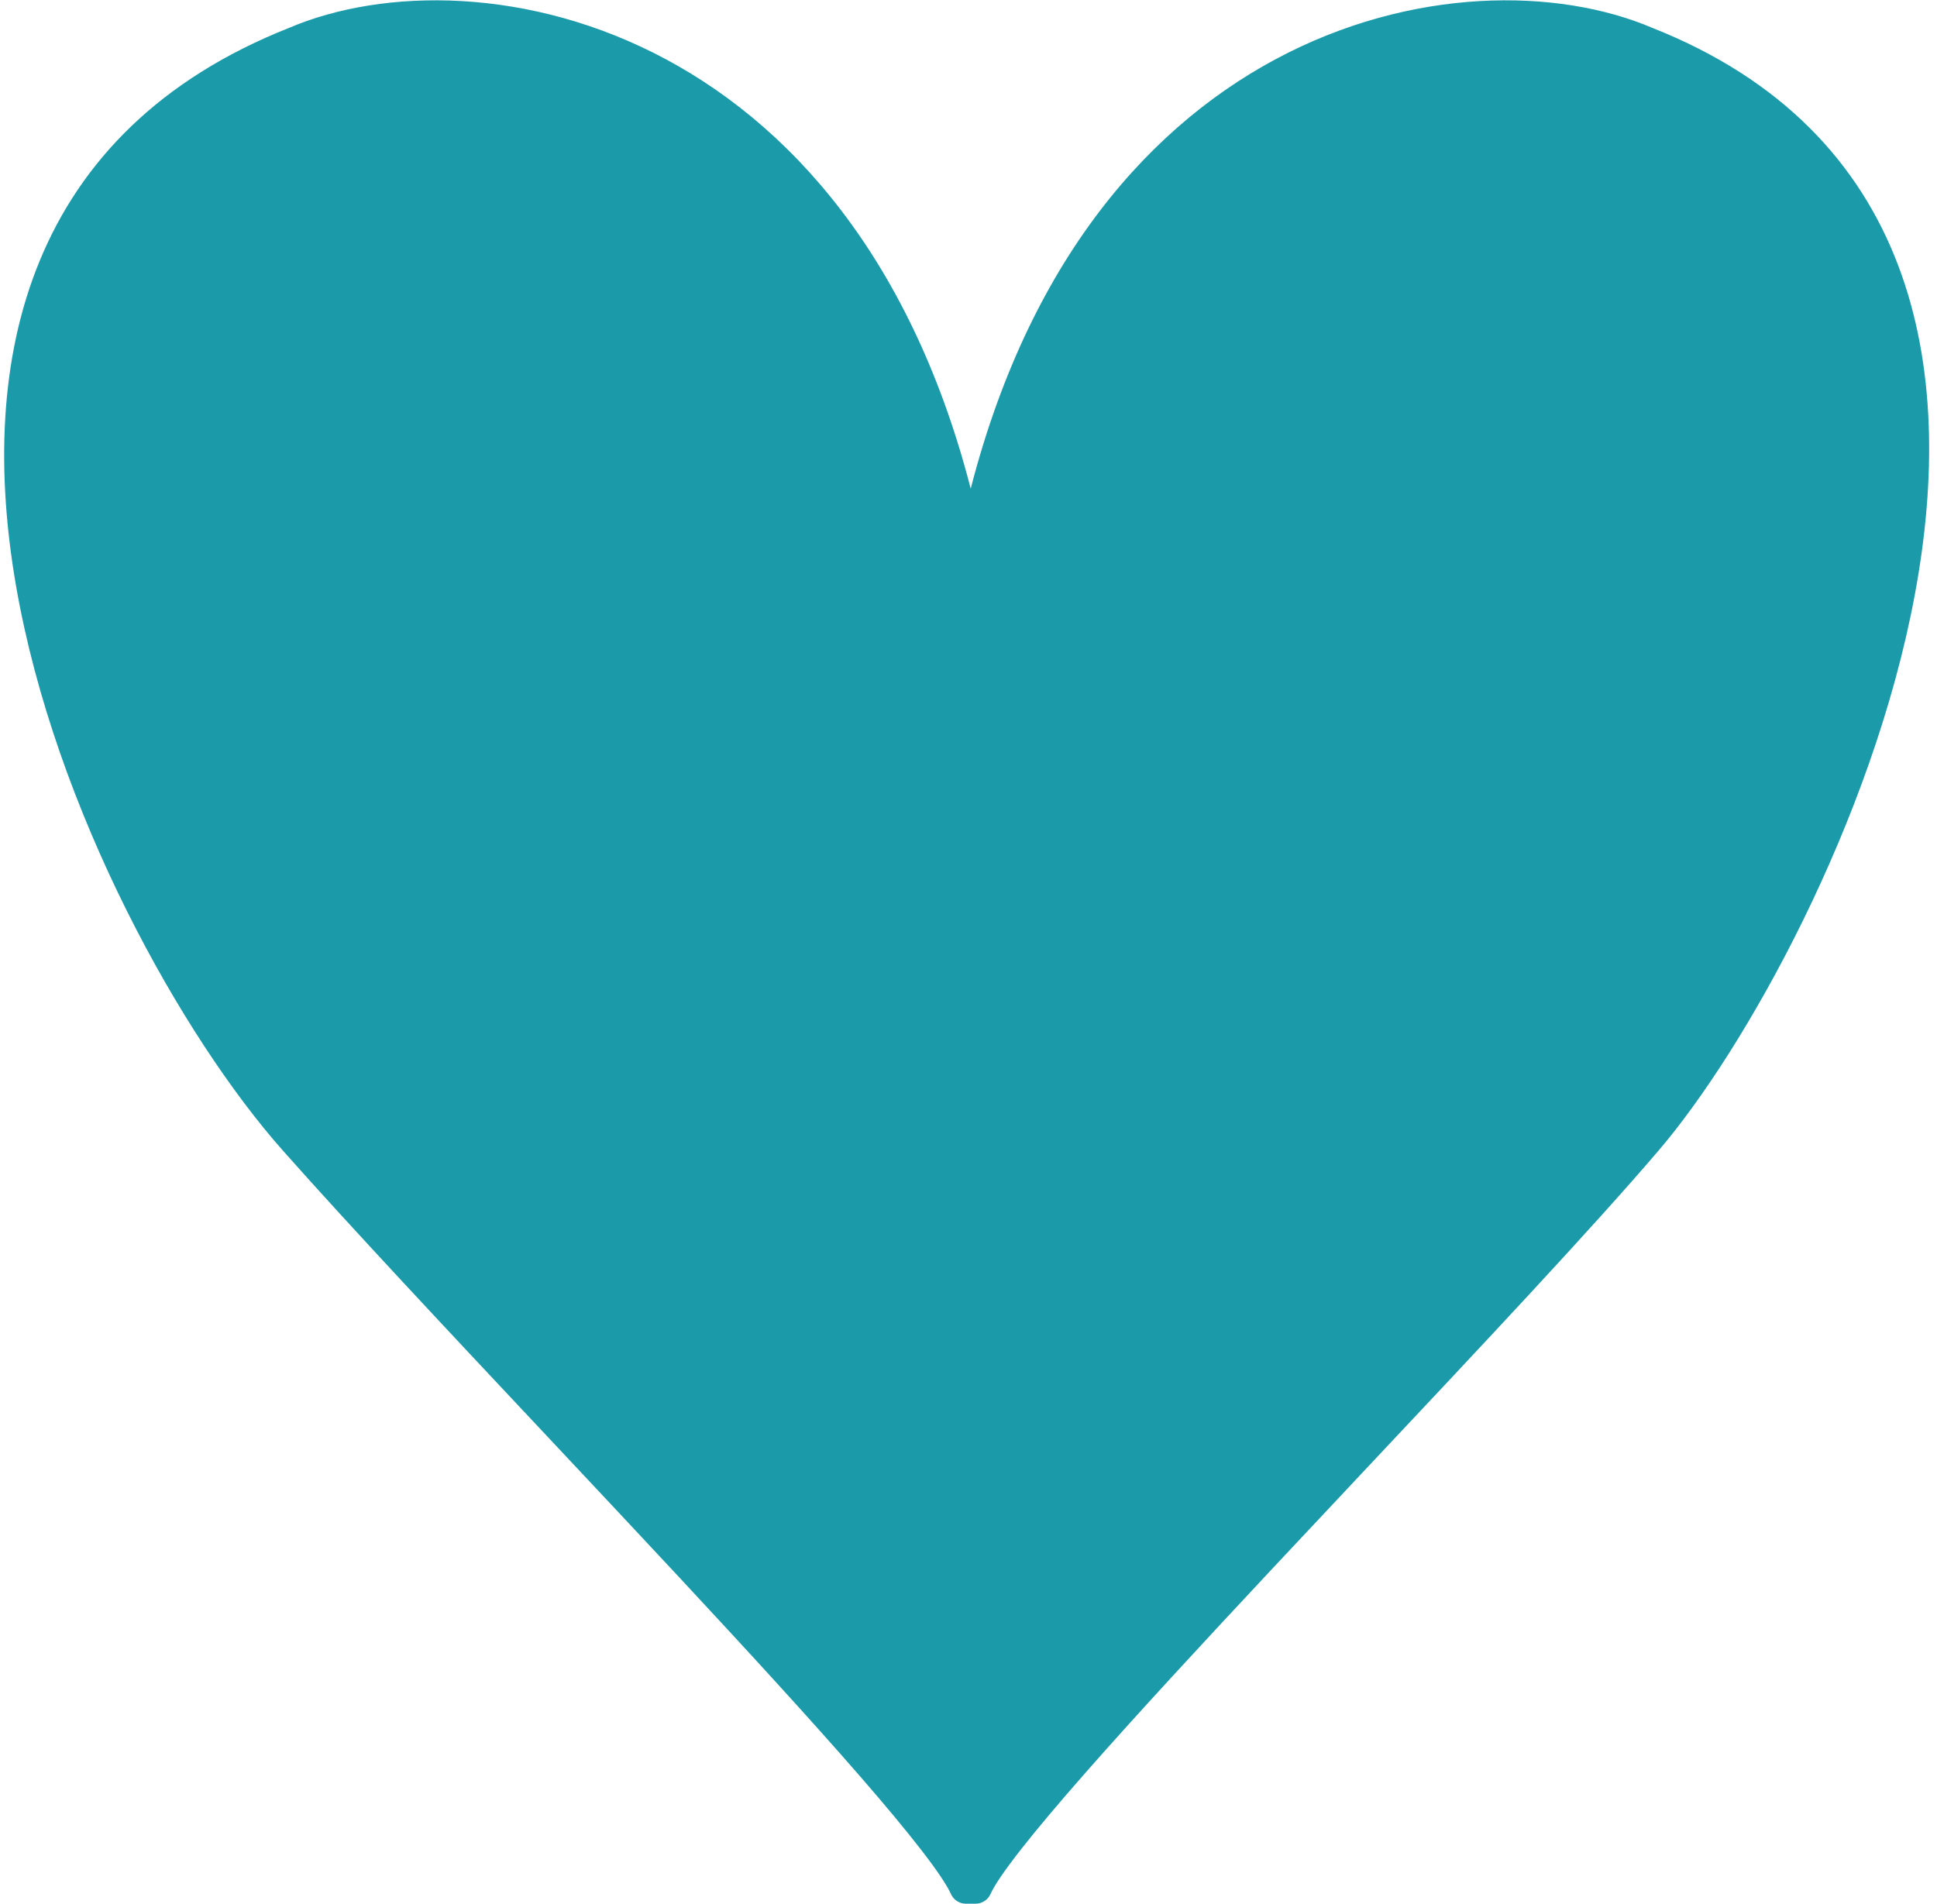
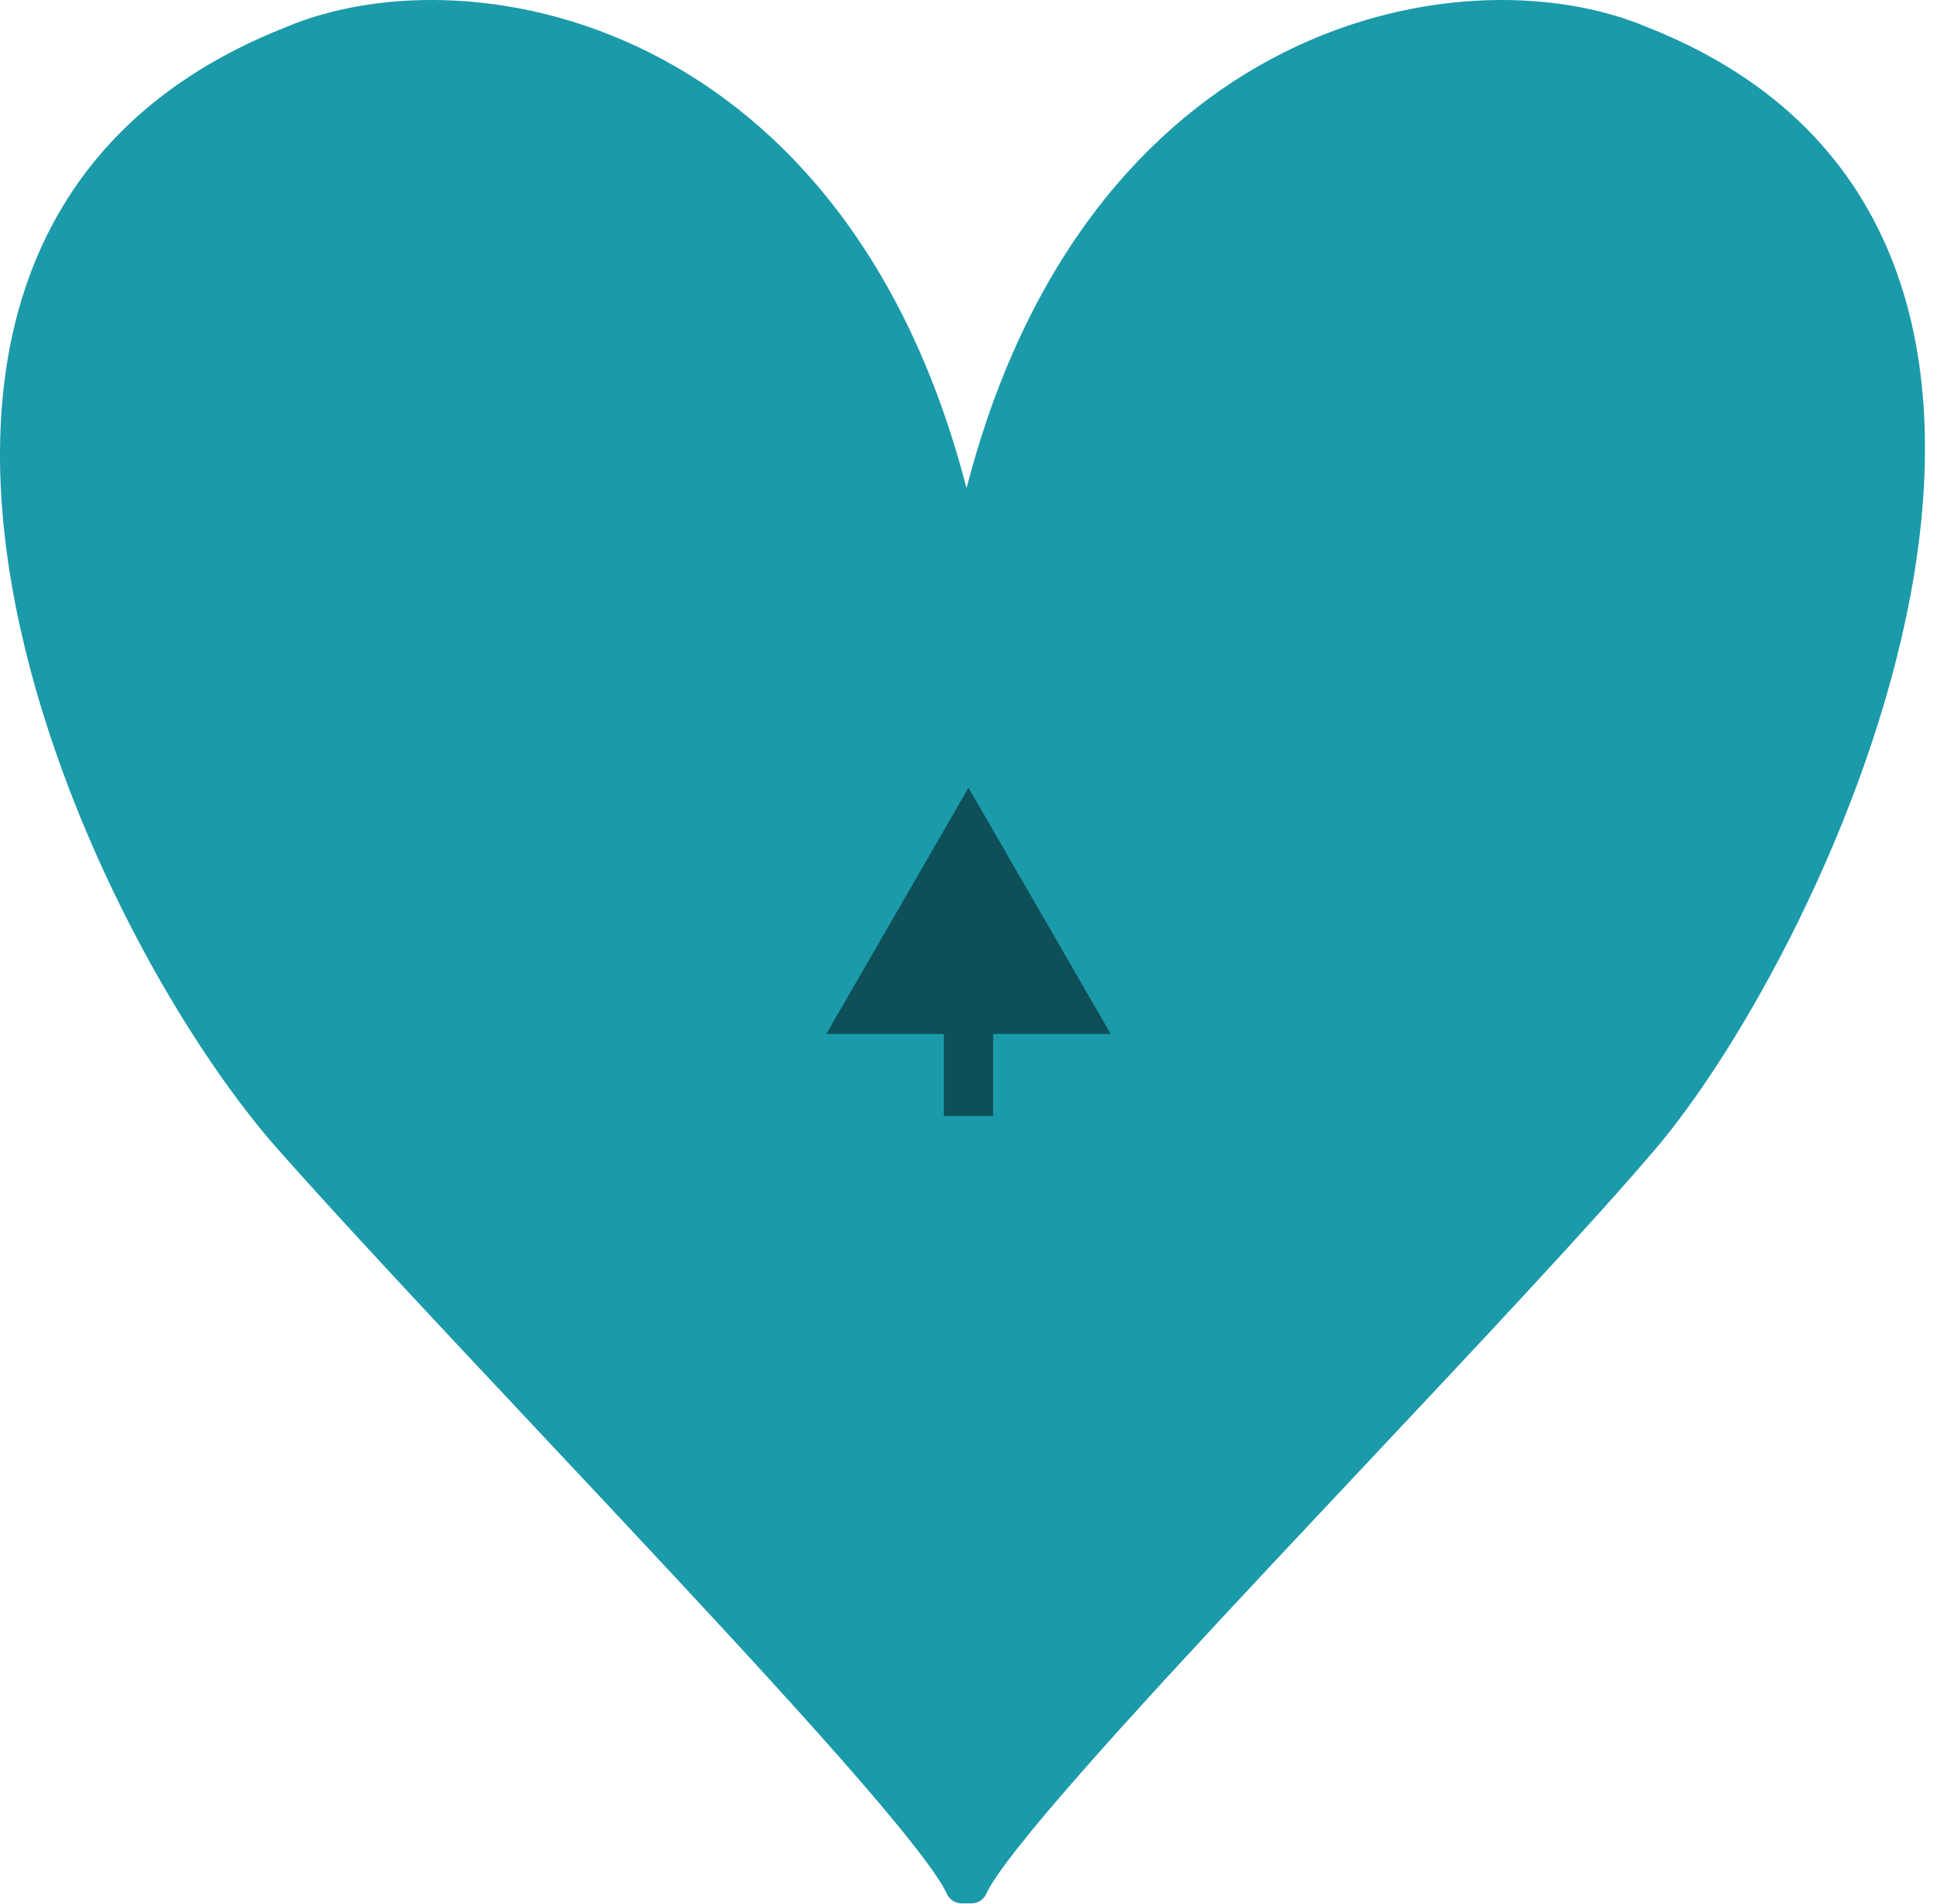
<svg xmlns="http://www.w3.org/2000/svg" width="118" height="116" viewBox="0 0 118 116" fill="none">
-   <path d="M59.428 115.5C59.625 115.5 59.804 115.384 59.885 115.204C60.144 114.623 60.8 113.661 61.816 112.366C62.821 111.084 64.147 109.515 65.712 107.733C68.841 104.169 72.908 99.771 77.228 95.152C79.123 93.127 81.066 91.059 83 89.001C89.881 81.681 96.647 74.483 100.671 69.769C105.868 63.679 113.585 49.934 116.154 36.163C117.439 29.272 117.445 22.329 115.157 16.32C112.863 10.294 108.277 5.253 100.481 2.166C94.856 -0.242 86.086 -0.326 77.918 4.063C69.886 8.378 62.466 16.999 59.135 31.913C55.804 16.999 48.384 8.378 40.352 4.063C32.185 -0.326 23.415 -0.242 17.789 2.166C10 5.25 5.307 10.191 2.875 16.097C0.448 21.988 0.289 28.793 1.466 35.594C3.819 49.185 11.54 62.935 17.606 69.776C21.761 74.462 27.652 80.737 33.673 87.15C36.367 90.02 39.087 92.918 41.69 95.713C45.902 100.238 49.806 104.495 52.8 107.942C54.297 109.665 55.562 111.182 56.523 112.425C57.494 113.68 58.125 114.621 58.386 115.204C58.466 115.384 58.645 115.5 58.842 115.5H59.428Z" fill="#1B9AAA" stroke="#1B9AAA" stroke-linejoin="round" />
+   <path d="M59.174 115.48C59.371 115.48 59.55 115.364 59.631 115.184C59.89 114.603 60.546 113.641 61.562 112.346C62.567 111.064 63.893 109.495 65.458 107.713C68.587 104.149 72.654 99.751 76.974 95.132C78.869 93.107 80.812 91.039 82.746 88.982C89.627 81.661 96.393 74.463 100.417 69.749C105.614 63.66 113.331 49.914 115.9 36.143C117.185 29.252 117.191 22.309 114.903 16.3C112.609 10.274 108.023 5.233 100.227 2.146C94.602 -0.262 85.832 -0.346 77.664 4.043C69.632 8.358 62.212 16.979 58.881 31.893C55.55 16.979 48.13 8.358 40.099 4.043C31.931 -0.346 23.16 -0.262 17.535 2.146C9.746 5.23 5.053 10.171 2.621 16.077C0.195 21.968 0.035 28.773 1.212 35.574C3.565 49.165 11.286 62.915 17.352 69.756C21.507 74.442 27.398 80.717 33.419 87.13C36.113 90 38.833 92.898 41.436 95.694C45.648 100.218 49.552 104.475 52.546 107.922C54.043 109.645 55.308 111.162 56.269 112.405C57.24 113.66 57.871 114.601 58.132 115.184C58.212 115.364 58.391 115.48 58.588 115.48H59.174Z" fill="#1B9AAA" stroke="#1B9AAA" stroke-linejoin="round" />
+   <path d="M59 48L50.34 63L67.66 63L59 48ZM57.5 61.5L57.5 68L60.5 68L60.5 61.5L57.5 61.5Z" fill="#0E4F58" />
</svg>
